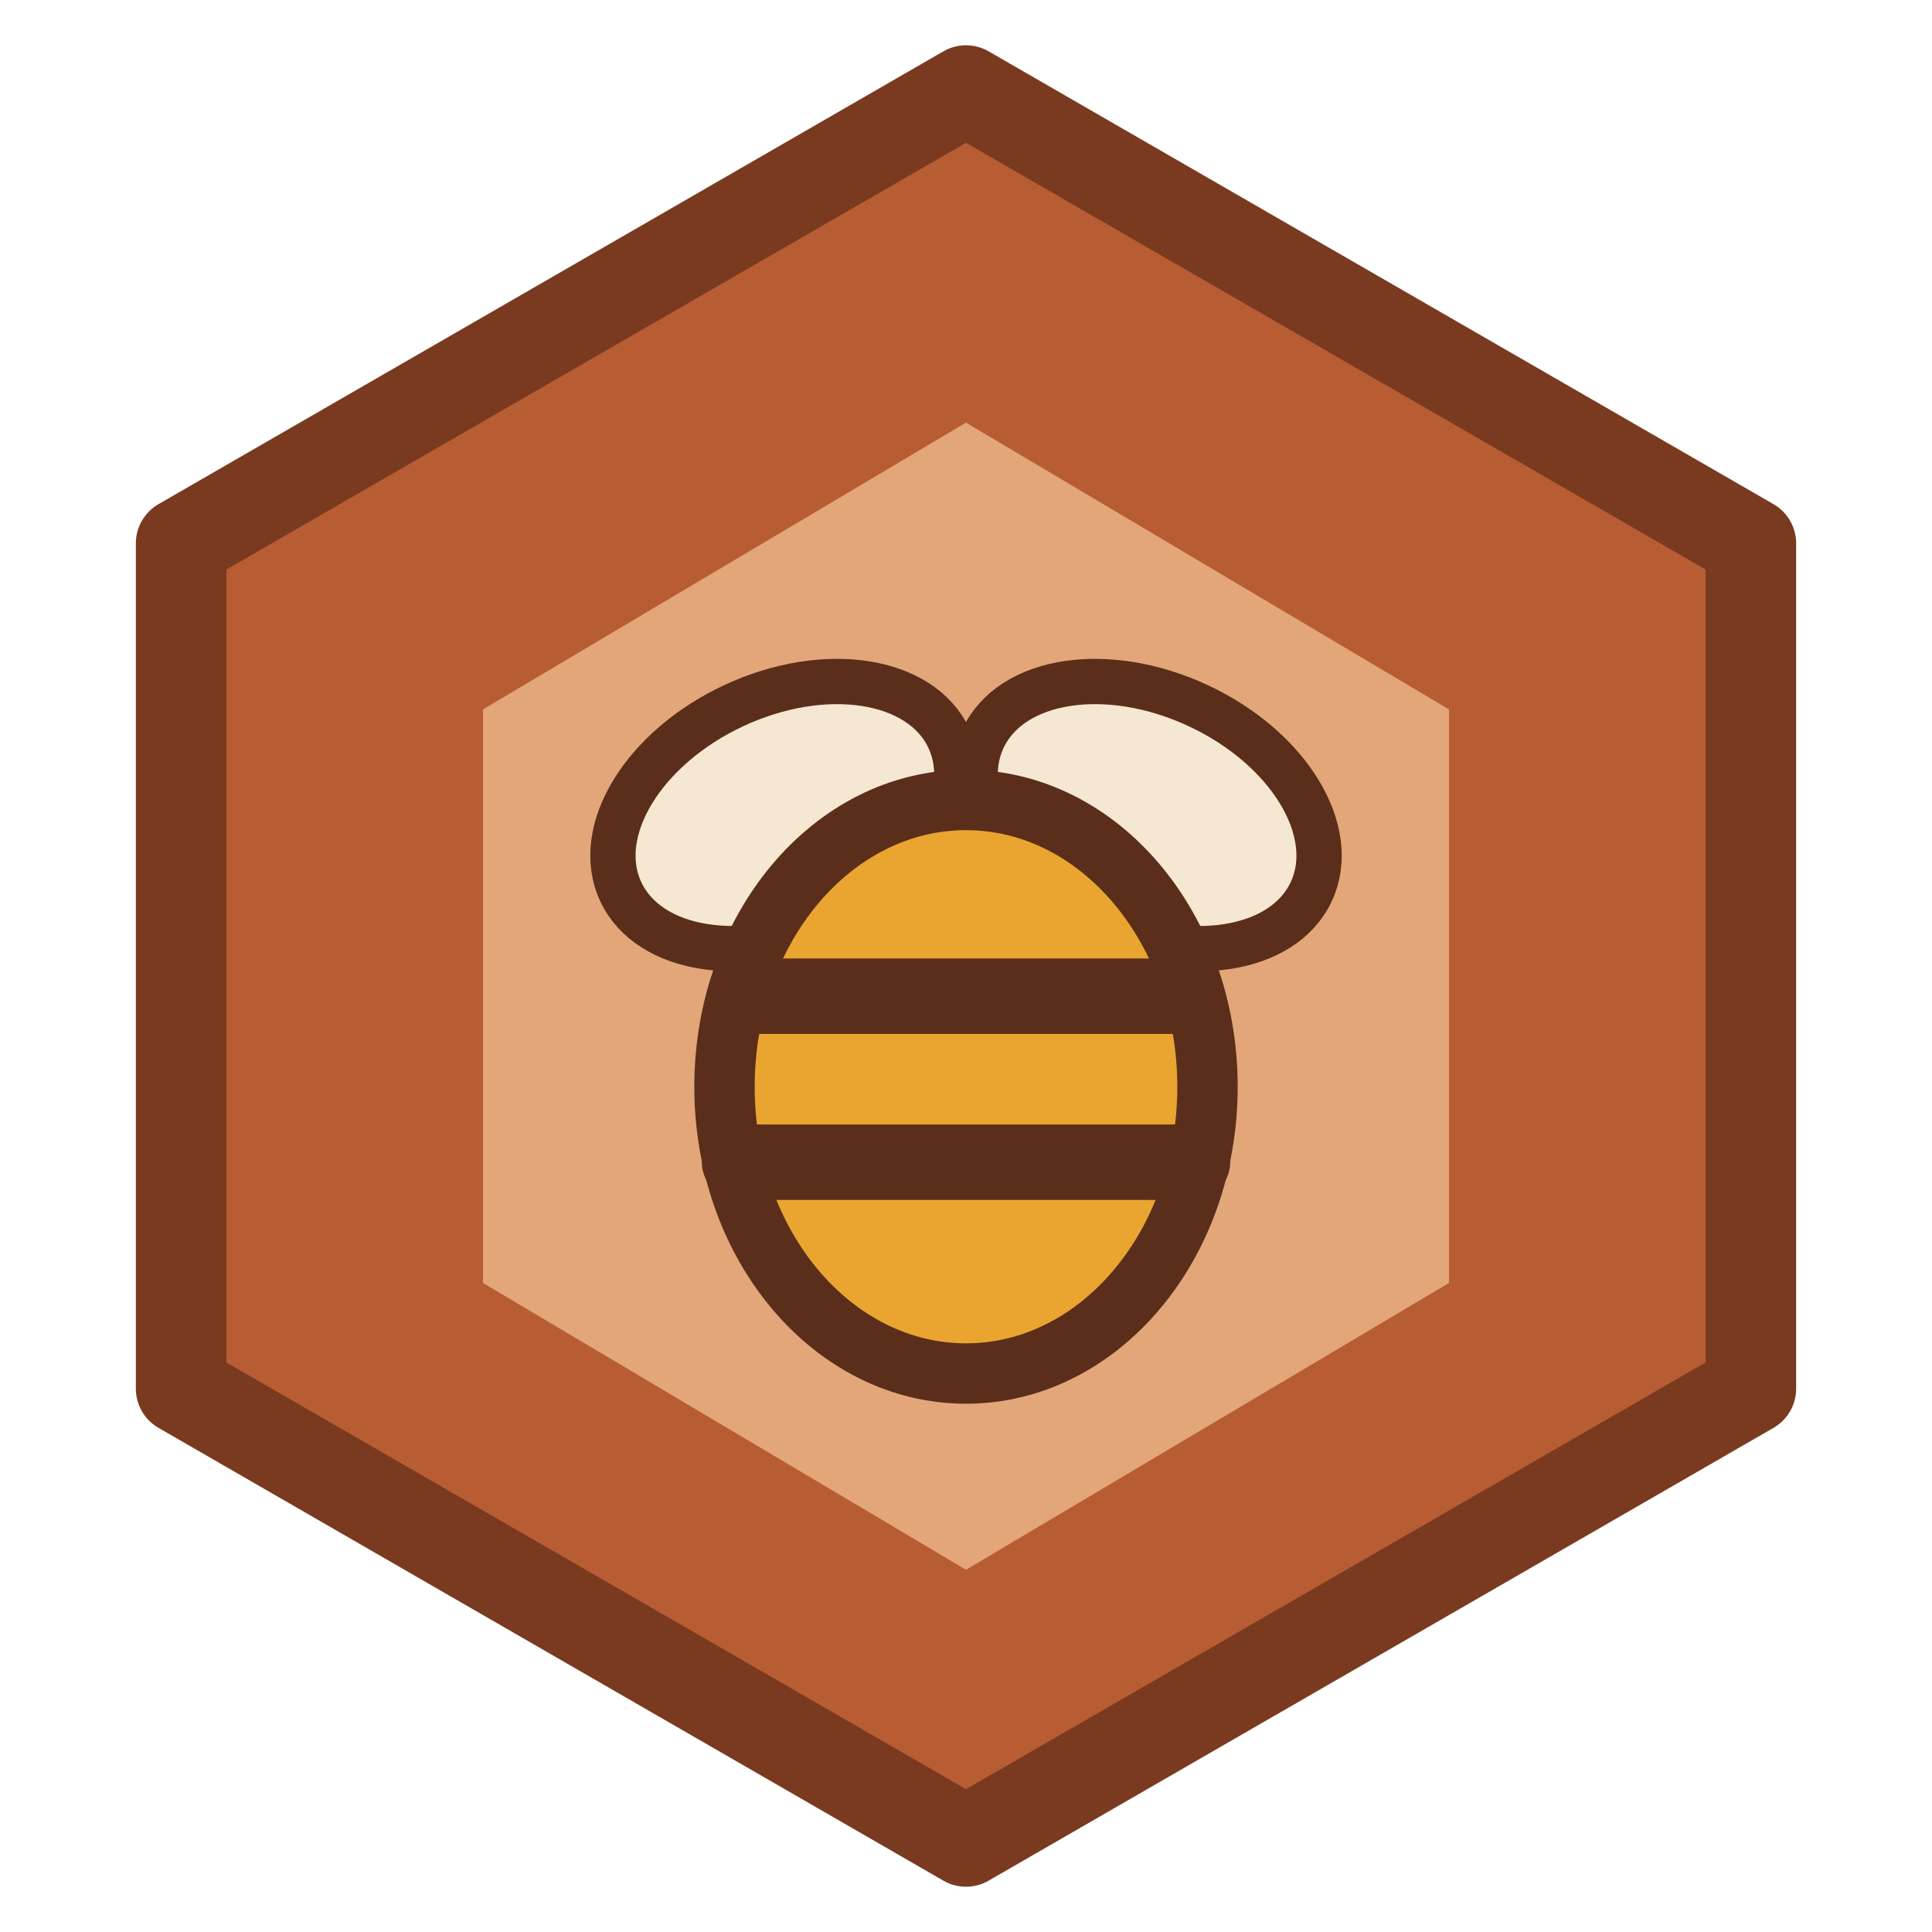
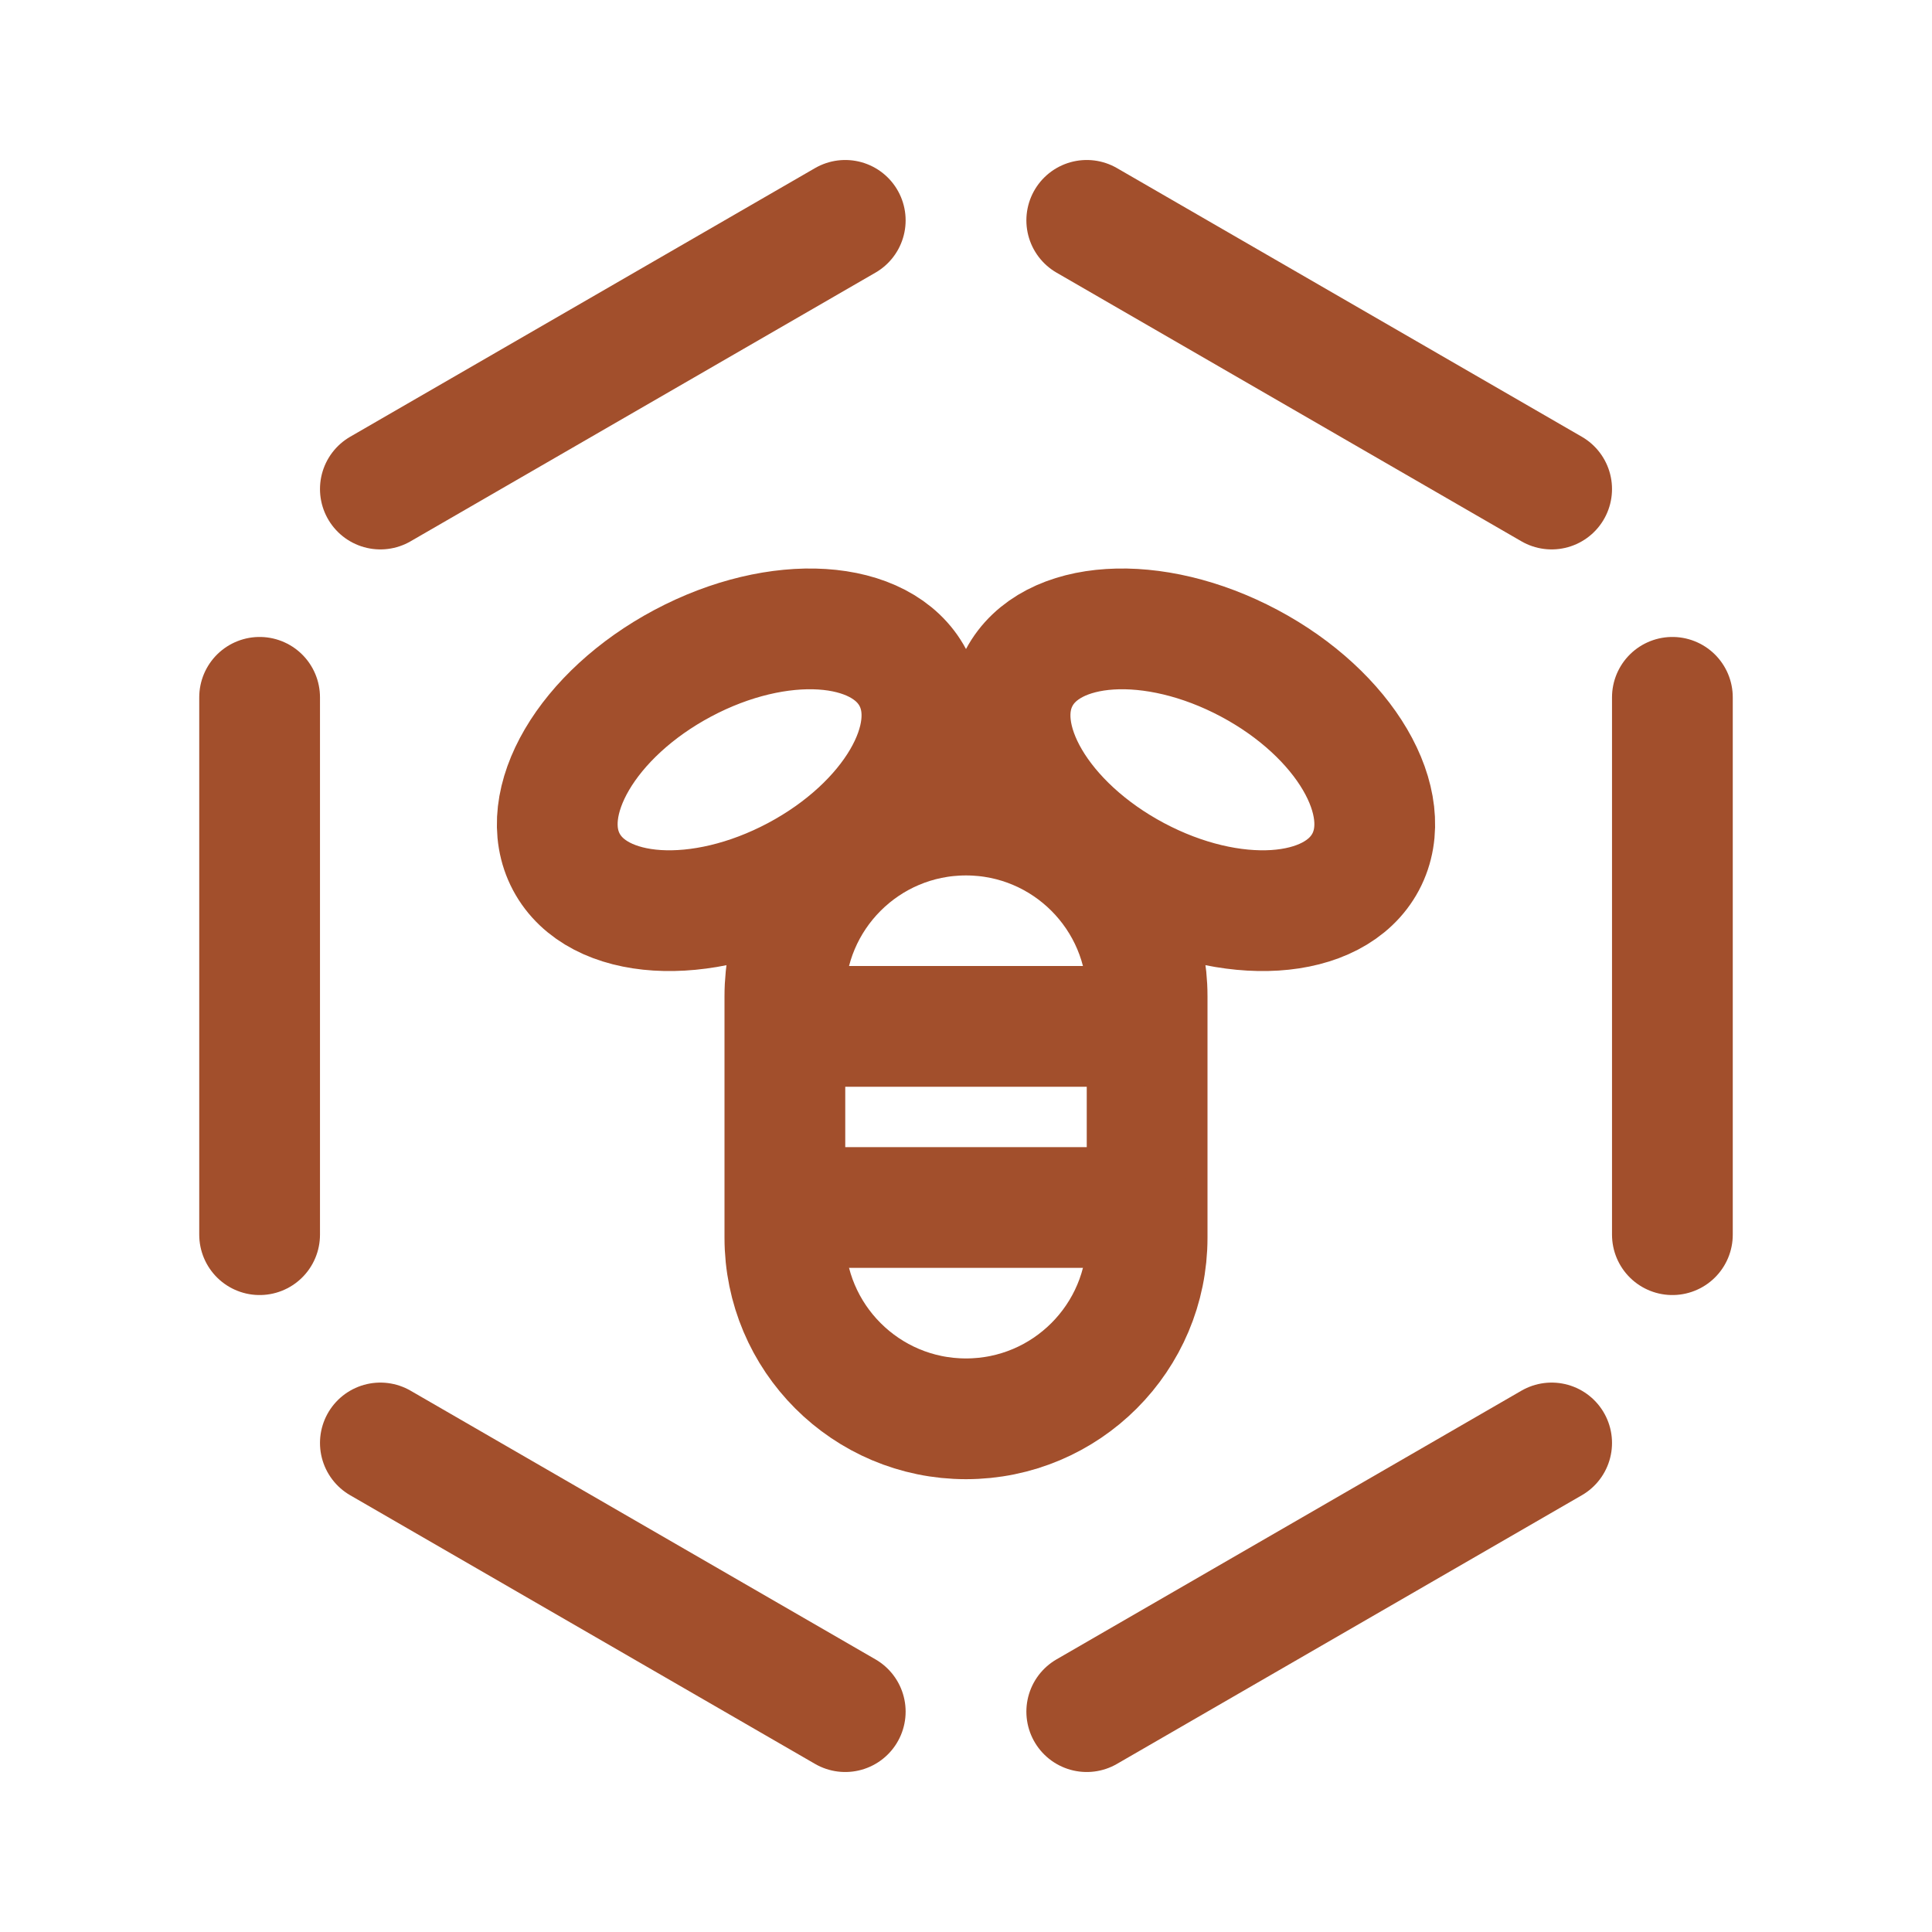
- <svg xmlns="http://www.w3.org/2000/svg" viewBox="0 0 64 64">
-   <polygon points="32,3 58,18 58,46 32,61 6,46 6,18" fill="#b85c34" stroke="#7a3a1f" stroke-width="3" stroke-linejoin="round" />
-   <polygon points="32,14 48,23.5 48,42.5 32,52 16,42.5 16,23.5" fill="#e3a679" />
-   <ellipse cx="26" cy="27" rx="6" ry="4" fill="#f6e7d3" stroke="#5a2e1a" stroke-width="1.5" transform="rotate(-25 26 27)" />
-   <ellipse cx="38" cy="27" rx="6" ry="4" fill="#f6e7d3" stroke="#5a2e1a" stroke-width="1.5" transform="rotate(25 38 27)" />
-   <ellipse cx="32" cy="36" rx="8" ry="9.5" fill="#e9a52f" stroke="#5a2e1a" stroke-width="2" />
-   <path d="M25 33H39M24.5 38.5H39.5" stroke="#5a2e1a" stroke-width="2.5" stroke-linecap="round" />
+ <svg xmlns="http://www.w3.org/2000/svg" viewBox="0 0 64 64" fill="none" stroke="#a24f2c" stroke-width="4" stroke-linecap="round" stroke-linejoin="round" role="img" aria-label="Adobee Hive">
+   <path d="M36.0 7.3L51.4 16.2M55.4 23.1L55.4 40.9M51.4 47.8L36.0 56.7M28.0 56.7L12.6 47.8M8.6 40.9L8.6 23.1M12.6 16.2L28.0 7.3" />
+   <ellipse cx="24.5" cy="25.5" rx="6.5" ry="4" transform="rotate(-28 24.5 25.5)" />
+   <ellipse cx="39.5" cy="25.5" rx="6.5" ry="4" transform="rotate(28 39.5 25.5)" />
+   <rect x="26" y="27" width="12" height="20" rx="6" />
+   <path d="M26.5 34h11M26.5 40h11" />
</svg>
